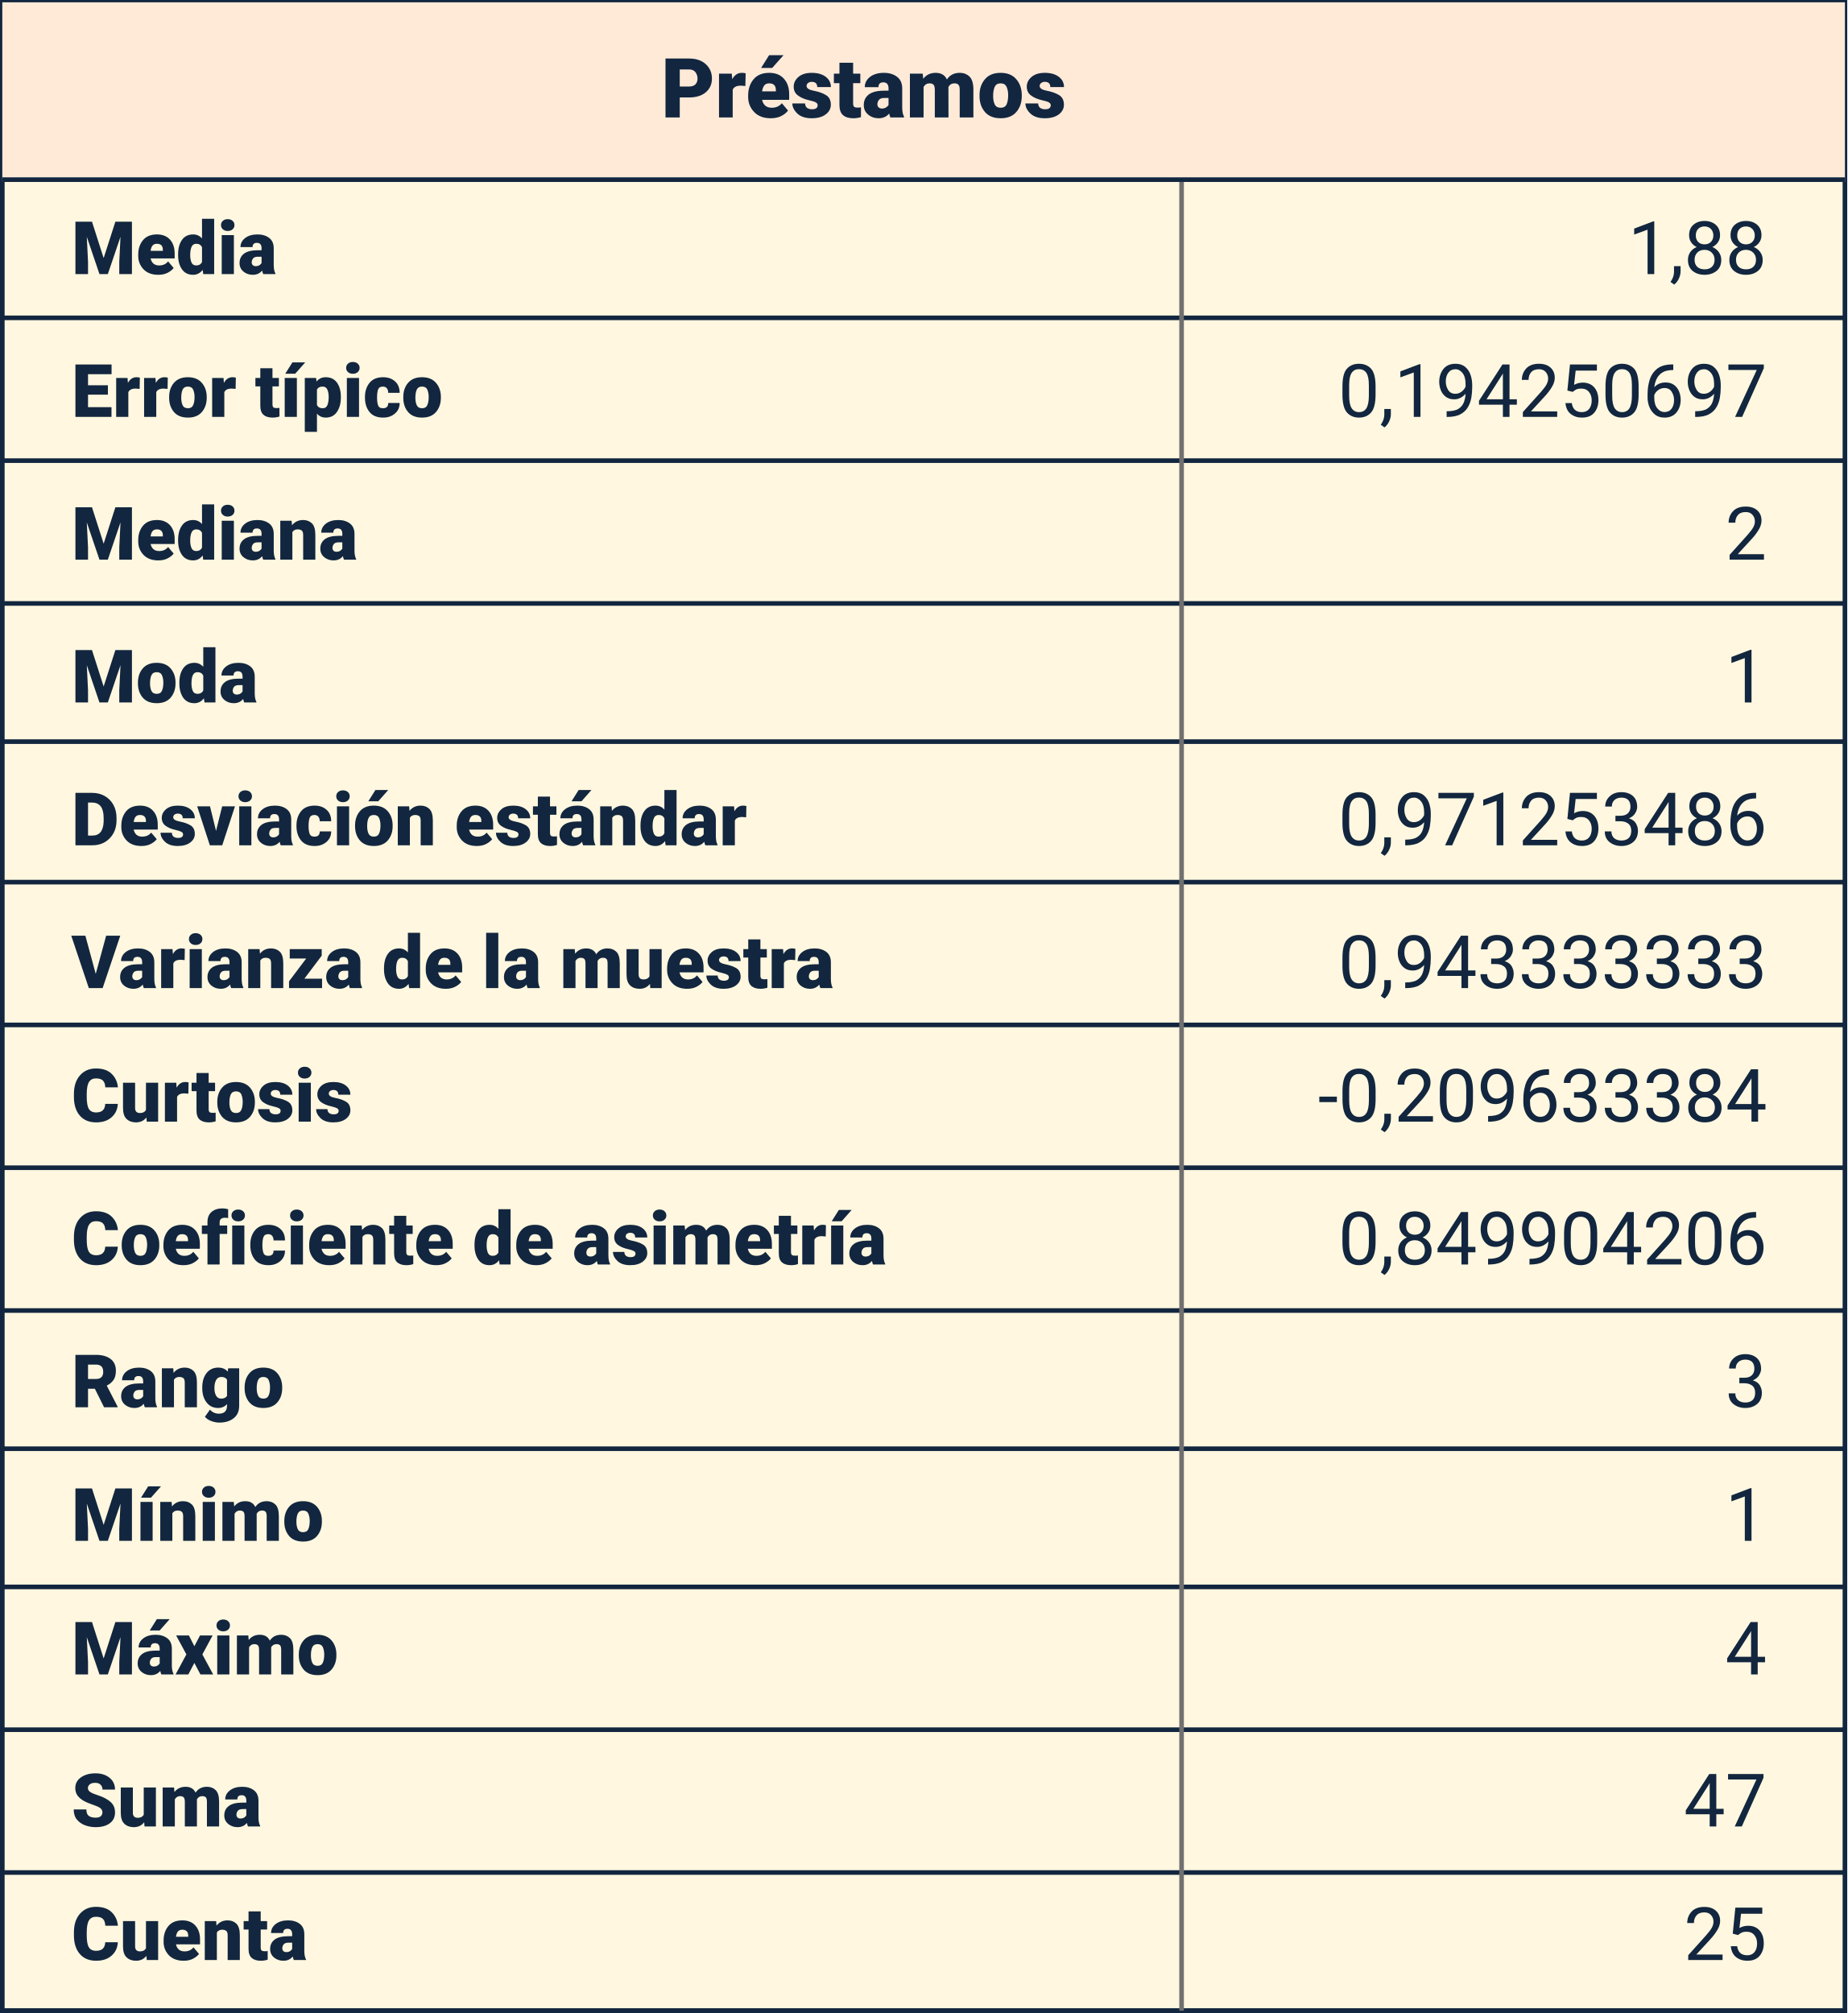
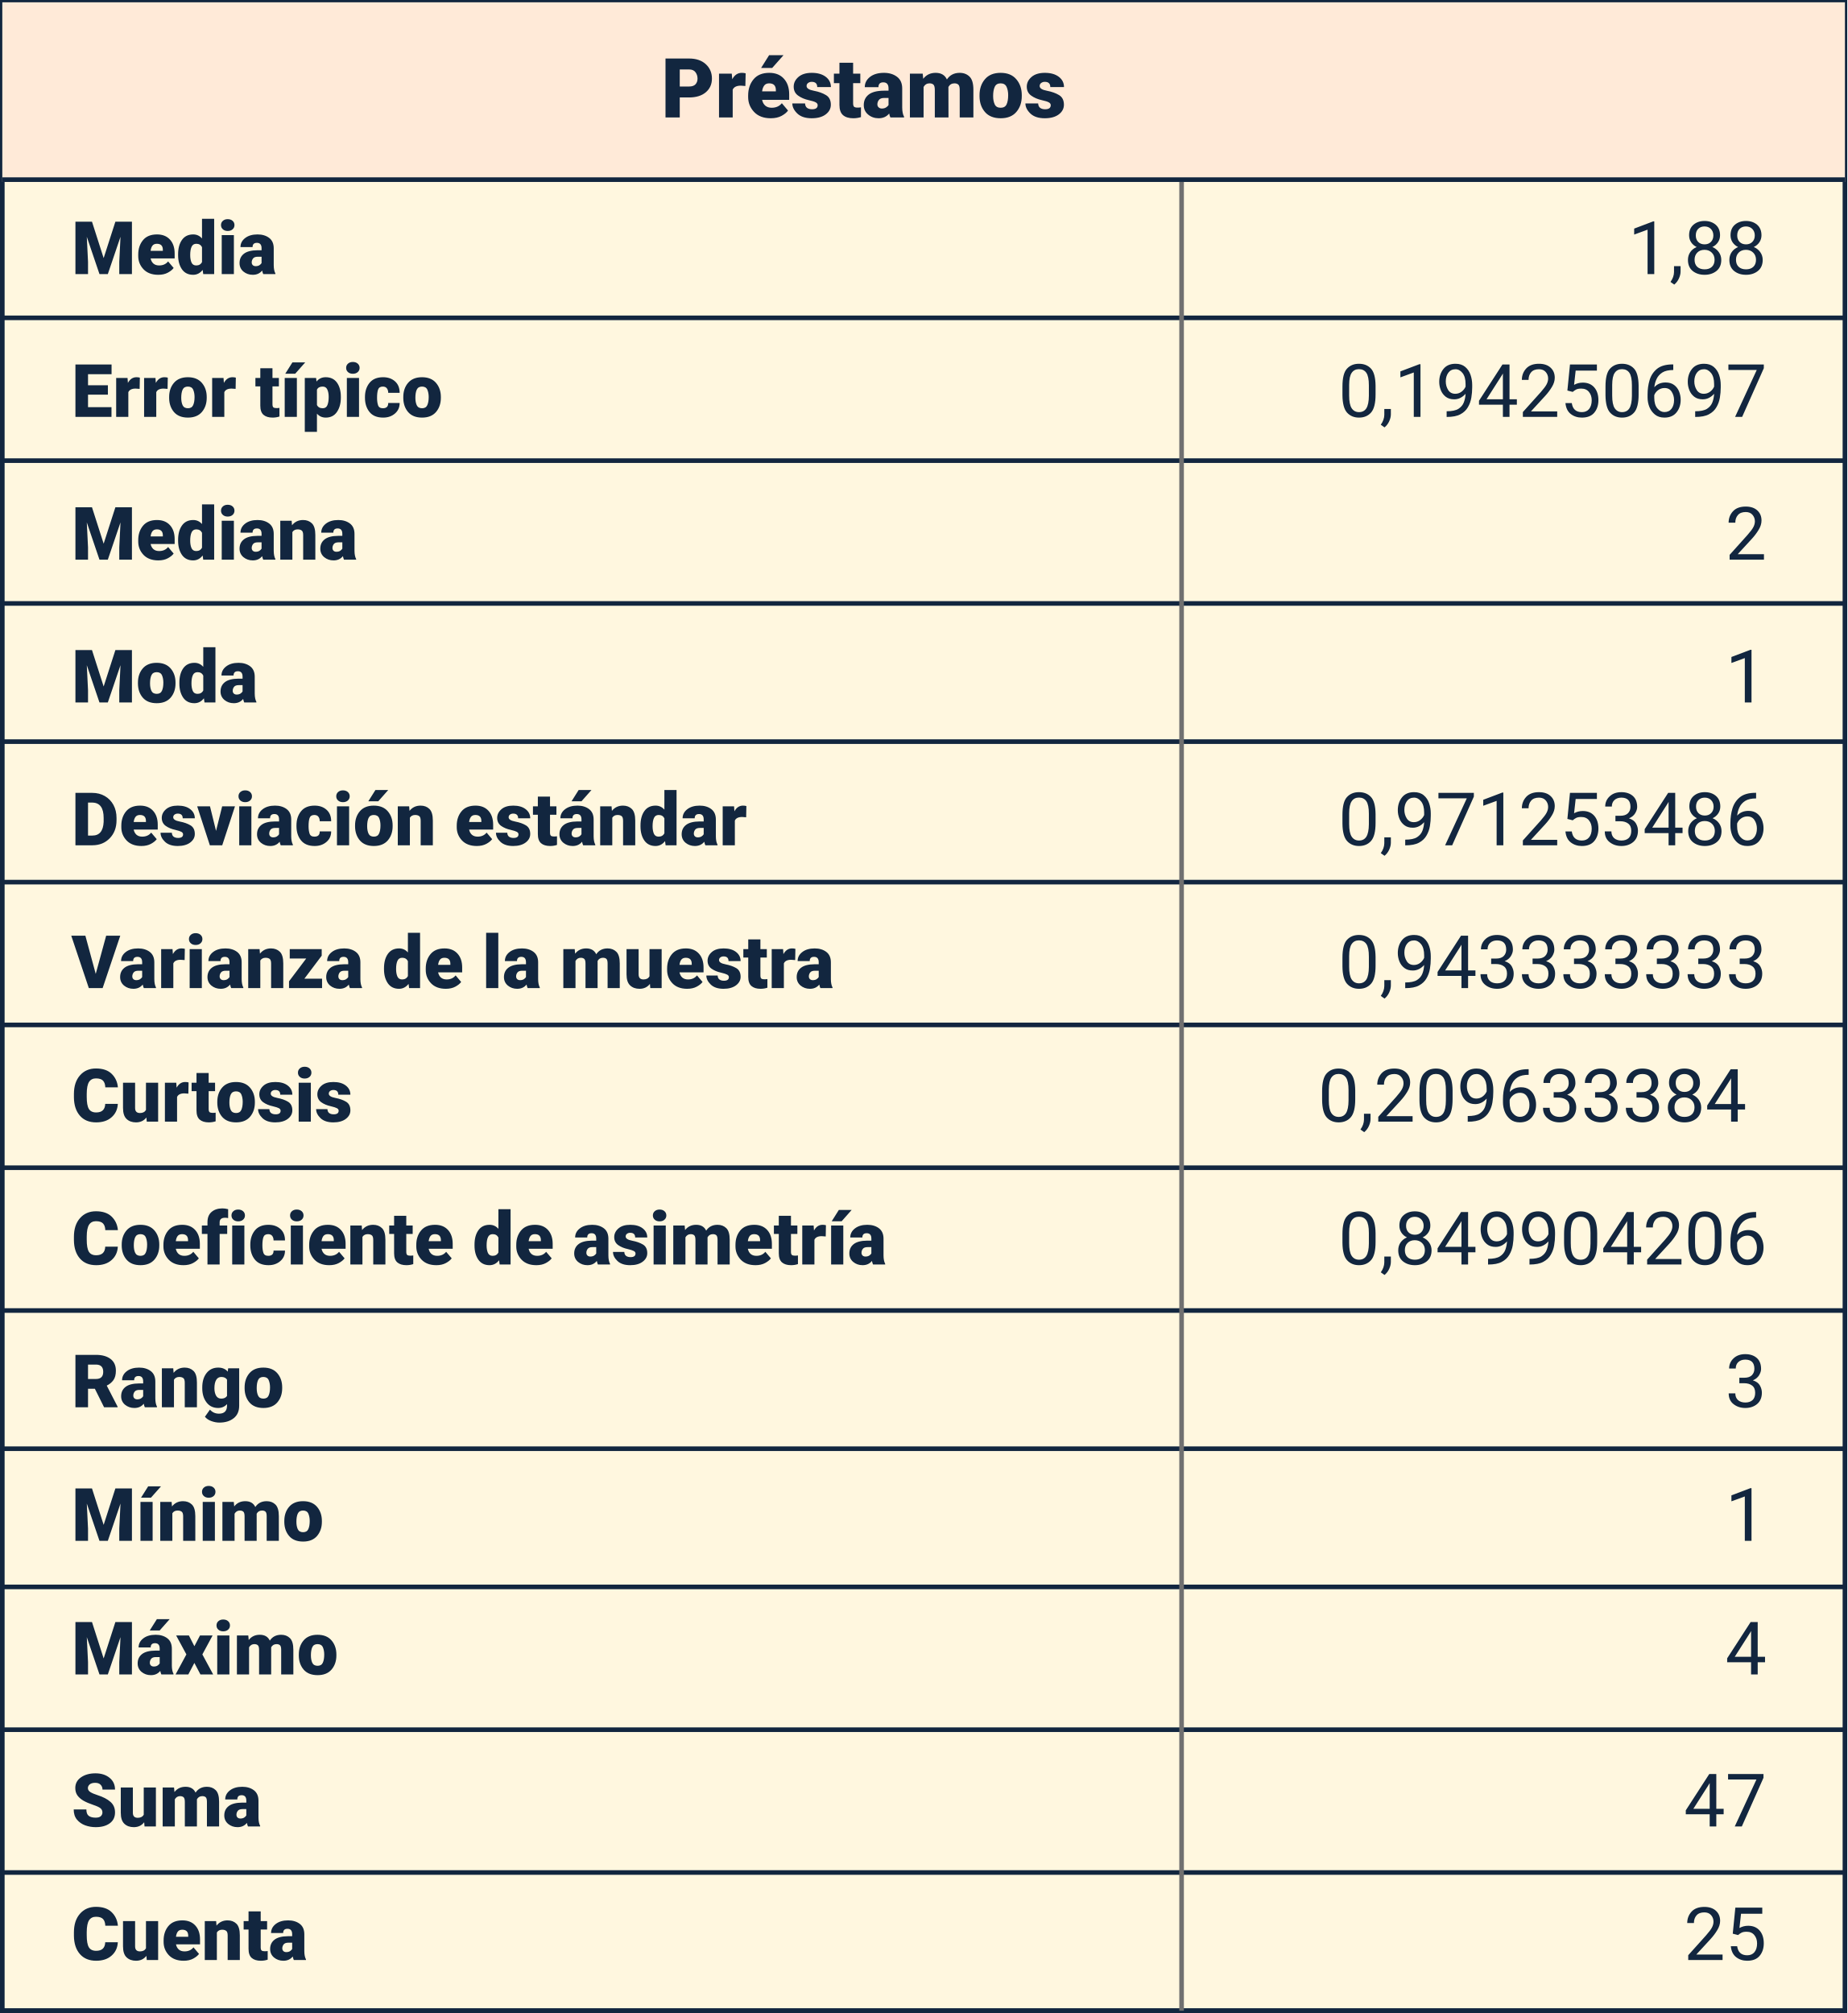
<svg xmlns="http://www.w3.org/2000/svg" width="401" height="437" viewBox="0 0 401 437">
  <g id="Grupo_96749" data-name="Grupo 96749" transform="translate(-389.5 -5531.5)">
    <g id="Grupo_96742" data-name="Grupo 96742" transform="translate(326 6930)" style="isolation: isolate">
      <rect id="Rectángulo_36179" data-name="Rectángulo 36179" width="400" height="436" transform="translate(64 -1398)" fill="#fff7df" stroke="#12263f" stroke-width="1" />
      <rect id="Rectángulo_36181" data-name="Rectángulo 36181" width="400" height="39" transform="translate(64 -1398)" fill="#ffead8" />
      <line id="Línea_228" data-name="Línea 228" x2="400" transform="translate(64 -1237.5)" fill="none" stroke="#12263f" stroke-width="1" />
      <line id="Línea_242" data-name="Línea 242" x2="400" transform="translate(64 -1084)" fill="none" stroke="#12263f" stroke-width="1" />
      <line id="Línea_247" data-name="Línea 247" x2="400" transform="translate(64 -962)" fill="none" stroke="#12263f" stroke-width="1" />
      <line id="Línea_237" data-name="Línea 237" x2="400" transform="translate(64 -1267.5)" fill="none" stroke="#12263f" stroke-width="1" />
      <line id="Línea_241" data-name="Línea 241" x2="400" transform="translate(64 -1114)" fill="none" stroke="#12263f" stroke-width="1" />
      <line id="Línea_246" data-name="Línea 246" x2="400" transform="translate(64 -992)" fill="none" stroke="#12263f" stroke-width="1" />
      <line id="Línea_229" data-name="Línea 229" x2="400" transform="translate(64 -1298.5)" fill="none" stroke="#12263f" stroke-width="1" />
      <line id="Línea_240" data-name="Línea 240" x2="400" transform="translate(64 -1145)" fill="none" stroke="#12263f" stroke-width="1" />
      <line id="Línea_245" data-name="Línea 245" x2="400" transform="translate(64 -1023)" fill="none" stroke="#12263f" stroke-width="1" />
      <line id="Línea_230" data-name="Línea 230" x2="400" transform="translate(64 -1329.5)" fill="none" stroke="#12263f" stroke-width="1" />
      <line id="Línea_239" data-name="Línea 239" x2="400" transform="translate(64 -1176)" fill="none" stroke="#12263f" stroke-width="1" />
      <line id="Línea_248" data-name="Línea 248" x2="400" transform="translate(64 -1207)" fill="none" stroke="#12263f" stroke-width="1" />
      <line id="Línea_244" data-name="Línea 244" x2="400" transform="translate(64 -1054)" fill="none" stroke="#12263f" stroke-width="1" />
      <line id="Línea_231" data-name="Línea 231" x2="400" transform="translate(64 -1359.5)" fill="none" stroke="#12263f" stroke-width="1" />
      <line id="Línea_249" data-name="Línea 249" y2="397" transform="translate(320 -1359)" fill="none" stroke="#707070" stroke-width="1" />
    </g>
    <text id="Préstamos" transform="translate(533 5557)" fill="#12263f" font-size="18" font-family="Roboto-Black, Roboto" font-weight="800">
      <tspan x="0" y="0">Préstamos</tspan>
    </text>
    <text id="Media" transform="translate(405 5591)" fill="#12263f" font-size="16" font-family="Roboto-Black, Roboto" font-weight="800">
      <tspan x="0" y="0">Media</tspan>
    </text>
    <text id="_1_88" data-name="1,88" transform="translate(773 5591)" fill="#12263f" font-size="16" font-family="Roboto-Regular, Roboto">
      <tspan x="-30.094" y="0">1,88</tspan>
    </text>
    <text id="Error_típico" data-name="Error típico" transform="translate(405 5622)" fill="#12263f" font-size="16" font-family="Roboto-Black, Roboto" font-weight="800">
      <tspan x="0" y="0">Error típico</tspan>
    </text>
    <text id="_0_194250697" data-name="0,194250697" transform="translate(773 5622)" fill="#12263f" font-size="16" font-family="Roboto-Regular, Roboto">
      <tspan x="-92.984" y="0">0,194250697</tspan>
    </text>
    <text id="Mediana" transform="translate(405 5653)" fill="#12263f" font-size="16" font-family="Roboto-Black, Roboto" font-weight="800">
      <tspan x="0" y="0">Mediana</tspan>
    </text>
    <text id="_2" data-name="2" transform="translate(773 5653)" fill="#12263f" font-size="16" font-family="Roboto-Regular, Roboto">
      <tspan x="-8.984" y="0">2</tspan>
    </text>
    <text id="Moda" transform="translate(405 5684)" fill="#12263f" font-size="16" font-family="Roboto-Black, Roboto" font-weight="800">
      <tspan x="0" y="0">Moda</tspan>
    </text>
    <text id="_1" data-name="1" transform="translate(773 5684)" fill="#12263f" font-size="16" font-family="Roboto-Regular, Roboto">
      <tspan x="-8.984" y="0">1</tspan>
    </text>
    <text id="Desviación_estándar" data-name="Desviación estándar" transform="translate(405 5715)" fill="#12263f" font-size="16" font-family="Roboto-Black, Roboto" font-weight="800">
      <tspan x="0" y="0">Desviación estándar</tspan>
    </text>
    <text id="_0_971253486" data-name="0,971253486" transform="translate(773 5715)" fill="#12263f" font-size="16" font-family="Roboto-Regular, Roboto">
      <tspan x="-92.984" y="0">0,971253486</tspan>
    </text>
    <text id="Varianza_de_la_muestra" data-name="Varianza de la muestra" transform="translate(405 5746)" fill="#12263f" font-size="16" font-family="Roboto-Black, Roboto" font-weight="800">
      <tspan x="0" y="0">Varianza de la muestra</tspan>
    </text>
    <text id="_0_943333333" data-name="0,943333333" transform="translate(773 5746)" fill="#12263f" font-size="16" font-family="Roboto-Regular, Roboto">
      <tspan x="-92.984" y="0">0,943333333</tspan>
    </text>
    <text id="Curtosis" transform="translate(405 5775)" fill="#12263f" font-size="16" font-family="Roboto-Black, Roboto" font-weight="800">
      <tspan x="0" y="0">Curtosis</tspan>
    </text>
-     <text id="_-0_209633384" data-name="-0,209633384" transform="translate(773 5775)" fill="#12263f" font-size="16" font-family="Roboto-Regular, Roboto">
-       <tspan x="-97.398" y="0">-0,209633384</tspan>
+     <text id="_0_209633384" data-name="0,209633384" transform="translate(773 5775)" fill="#12263f" font-size="16" font-family="Roboto-Regular, Roboto">
+       <tspan x="-97.398" y="0">0,209633384</tspan>
    </text>
    <text id="Coeficiente_de_asimetría" data-name="Coeficiente de asimetría" transform="translate(405 5806)" fill="#12263f" font-size="16" font-family="Roboto-Black, Roboto" font-weight="800">
      <tspan x="0" y="0">Coeficiente de asimetría</tspan>
    </text>
    <text id="_0_849904206" data-name="0,849904206" transform="translate(773 5806)" fill="#12263f" font-size="16" font-family="Roboto-Regular, Roboto">
      <tspan x="-92.984" y="0">0,849904206</tspan>
    </text>
    <text id="Rango" transform="translate(405 5837)" fill="#12263f" font-size="16" font-family="Roboto-Black, Roboto" font-weight="800">
      <tspan x="0" y="0">Rango</tspan>
    </text>
    <text id="_3" data-name="3" transform="translate(773 5837)" fill="#12263f" font-size="16" font-family="Roboto-Regular, Roboto">
      <tspan x="-8.984" y="0">3</tspan>
    </text>
    <text id="Mínimo" transform="translate(405 5866)" fill="#12263f" font-size="16" font-family="Roboto-Black, Roboto" font-weight="800">
      <tspan x="0" y="0">Mínimo</tspan>
    </text>
    <text id="_1-2" data-name="1" transform="translate(773 5866)" fill="#12263f" font-size="16" font-family="Roboto-Regular, Roboto">
      <tspan x="-8.984" y="0">1</tspan>
    </text>
    <text id="Máximo" transform="translate(405 5895)" fill="#12263f" font-size="16" font-family="Roboto-Black, Roboto" font-weight="800">
      <tspan x="0" y="0">Máximo</tspan>
    </text>
    <text id="_4" data-name="4" transform="translate(773 5895)" fill="#12263f" font-size="16" font-family="Roboto-Regular, Roboto">
      <tspan x="-8.984" y="0">4</tspan>
    </text>
    <text id="Suma" transform="translate(405 5928)" fill="#12263f" font-size="16" font-family="Roboto-Black, Roboto" font-weight="800">
      <tspan x="0" y="0">Suma</tspan>
    </text>
    <text id="_47" data-name="47" transform="translate(773 5928)" fill="#12263f" font-size="16" font-family="Roboto-Regular, Roboto">
      <tspan x="-17.969" y="0">47</tspan>
    </text>
    <text id="Cuenta" transform="translate(405 5957)" fill="#12263f" font-size="16" font-family="Roboto-Black, Roboto" font-weight="800">
      <tspan x="0" y="0">Cuenta</tspan>
    </text>
    <text id="_25" data-name="25" transform="translate(773 5957)" fill="#12263f" font-size="16" font-family="Roboto-Regular, Roboto">
      <tspan x="-17.969" y="0">25</tspan>
    </text>
  </g>
</svg>
